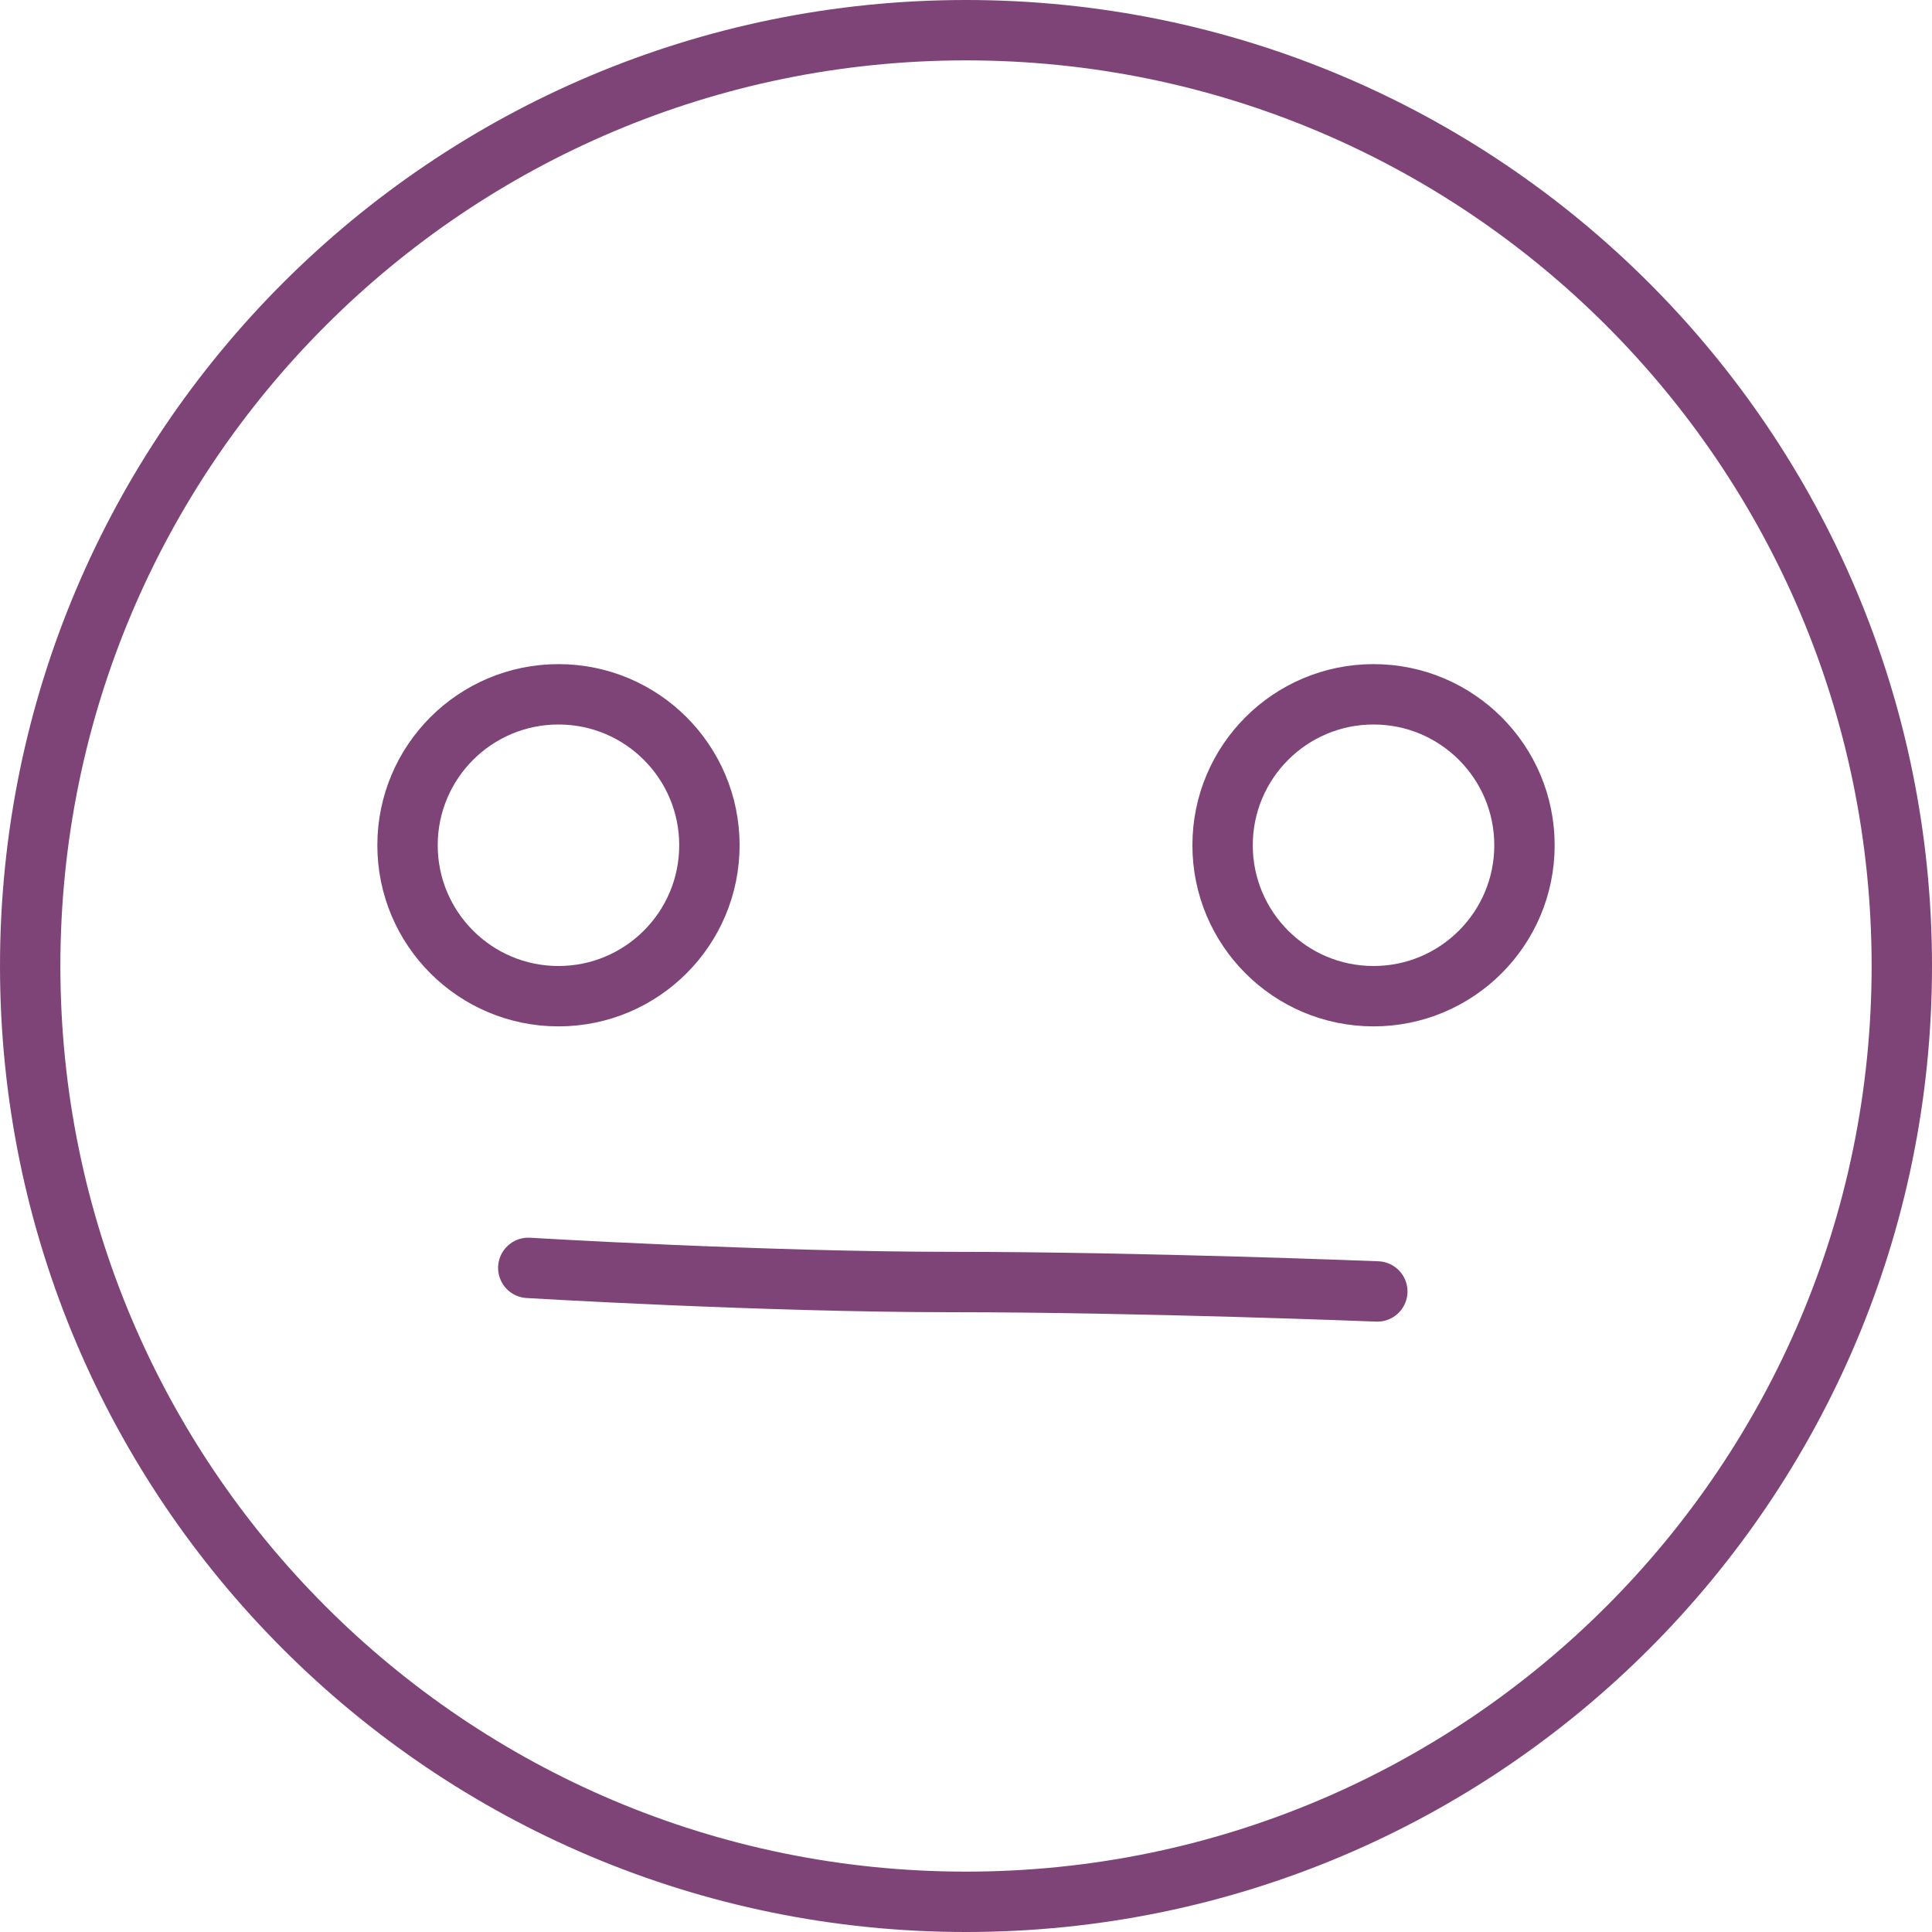
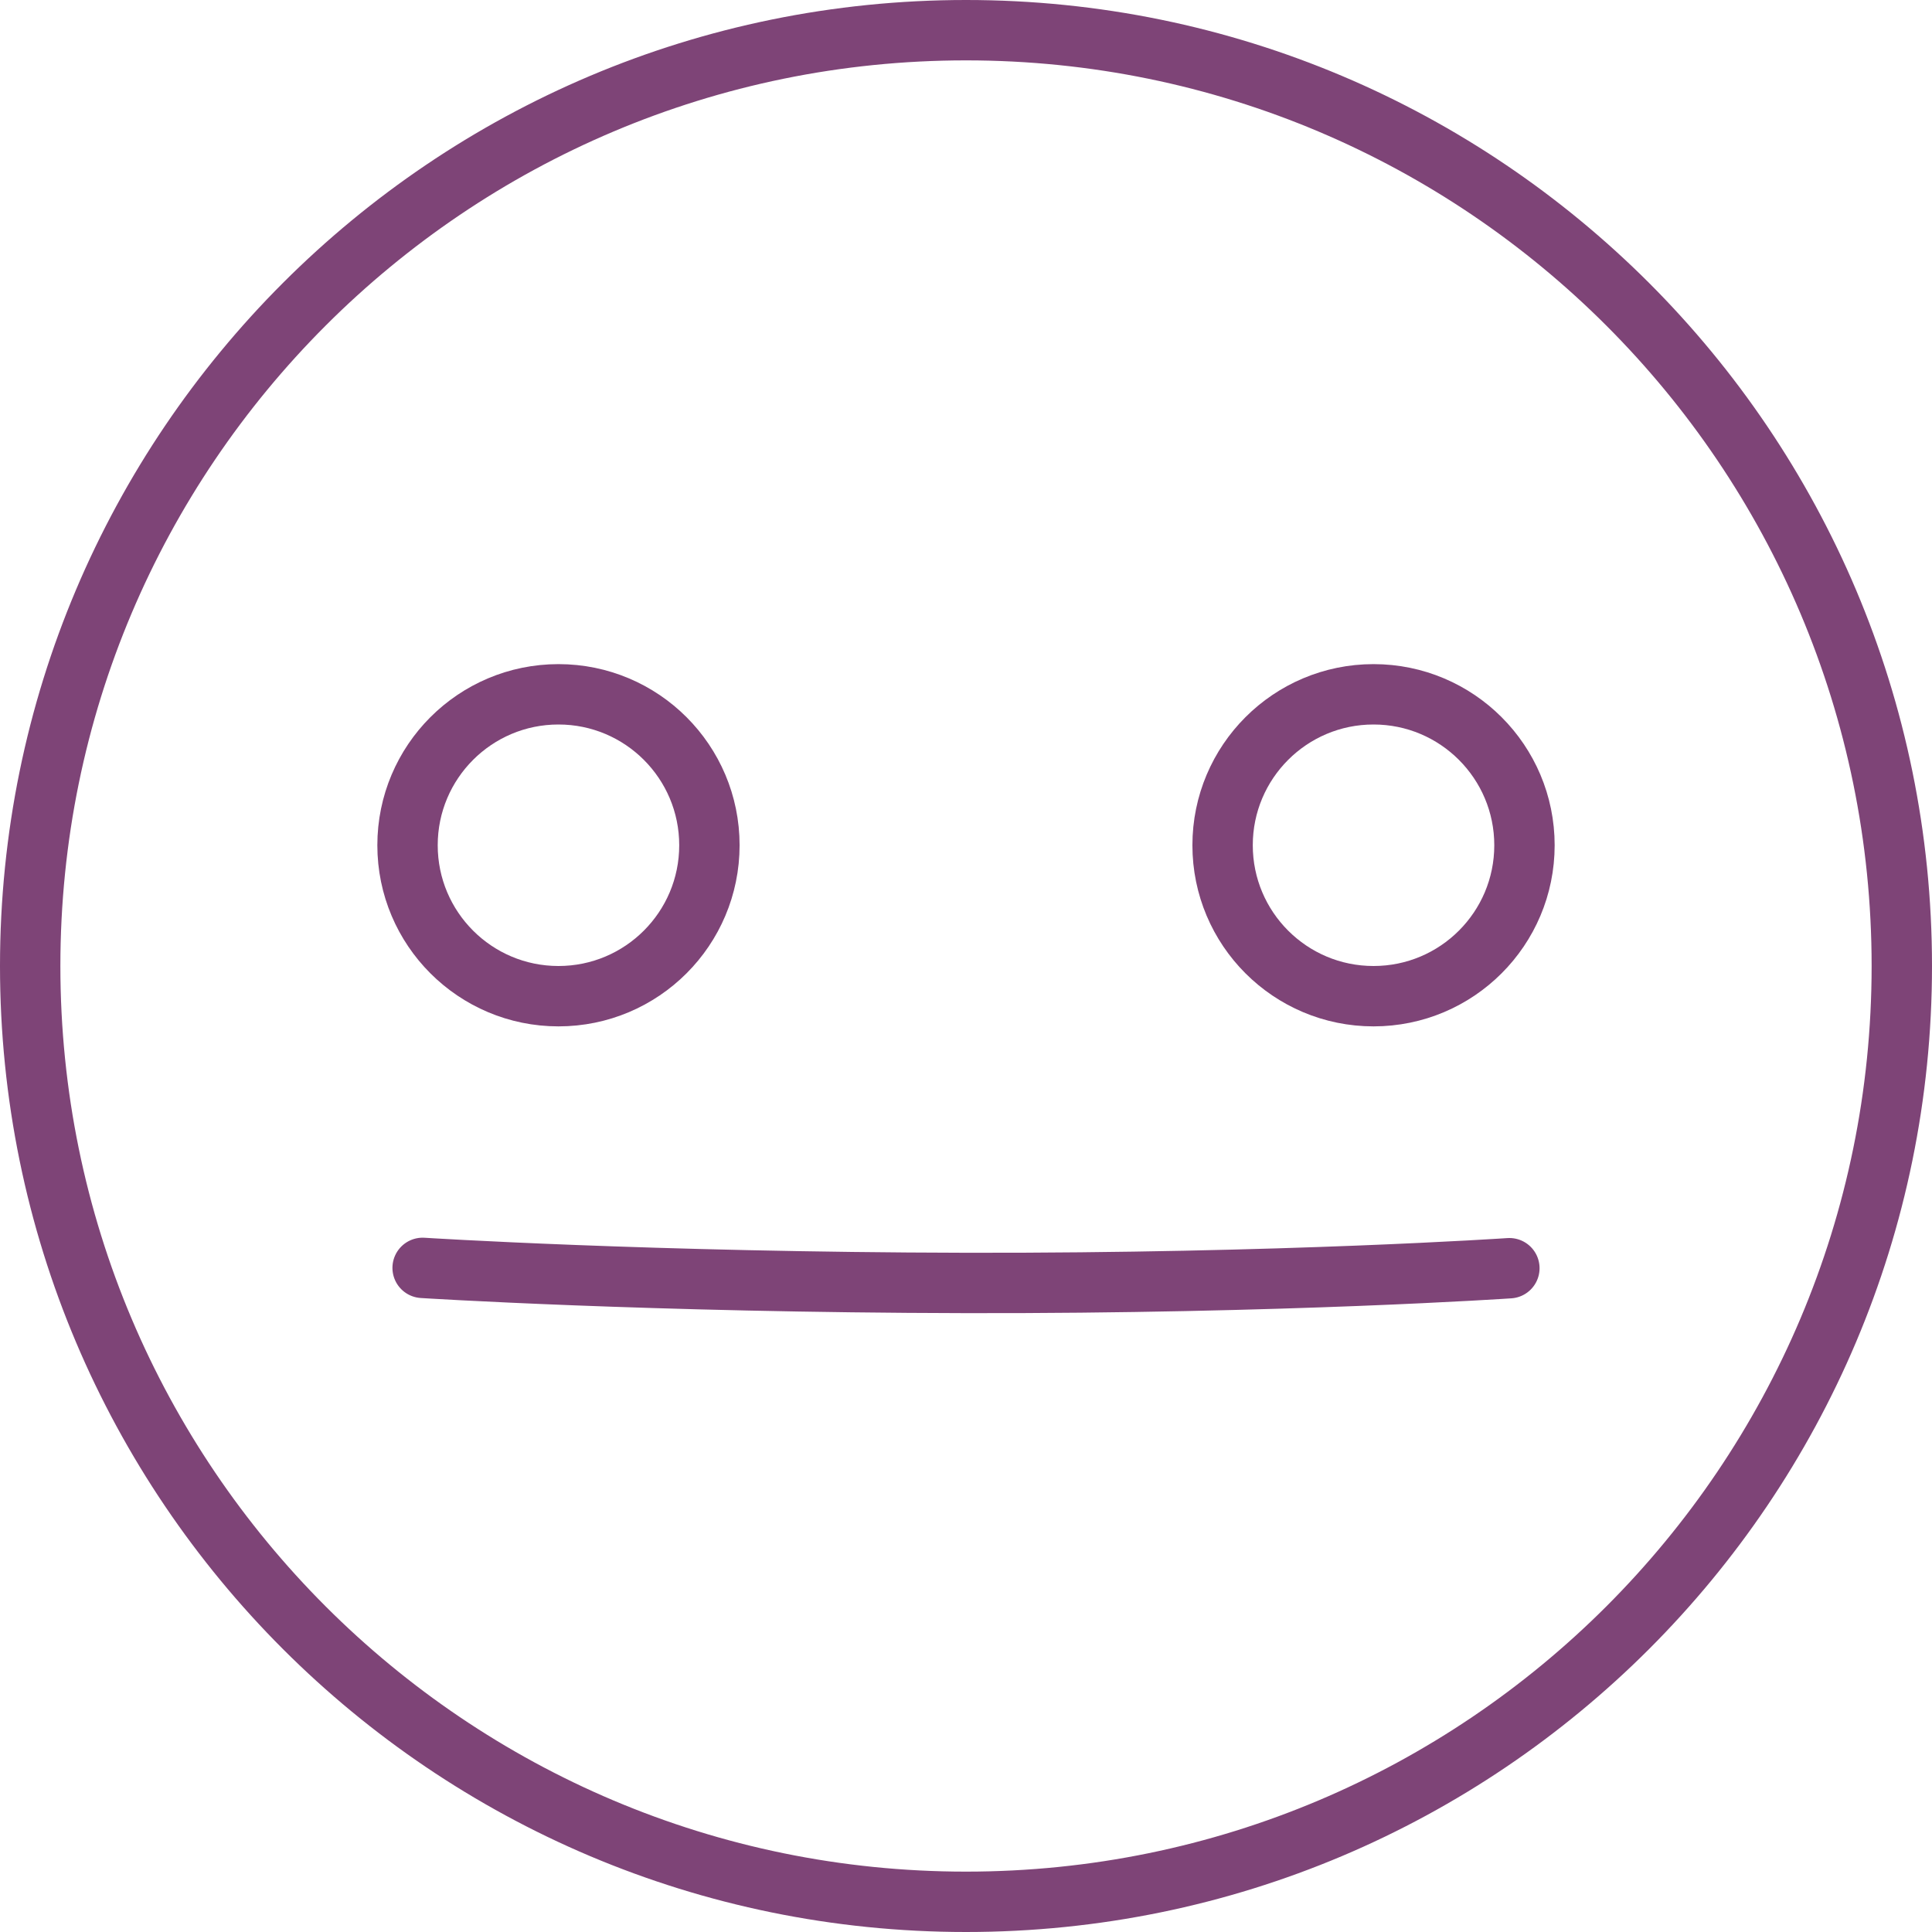
<svg xmlns="http://www.w3.org/2000/svg" width="128px" height="128px" viewBox="0 0 128 128" version="1.1">
  <defs />
  <g id="flow5" stroke="none" stroke-width="1" fill="none" fill-rule="evenodd">
-     <g id="3.3-baseline" transform="translate(-124, -201)" stroke="#7E4477" stroke-width="4">
-       <g id="painlevel_4" transform="translate(124, 201)">
-         <circle id="Oval-9" cx="64" cy="64" r="62" />
-         <circle id="Oval-10" cx="37" cy="56" r="10" />
-         <circle id="Oval-10-Copy" cx="91" cy="56" r="10" />
-         <path d="M35,84 C35,84 50.585,84.938 63.125,84.938 C75.665,84.938 91.25,85.562 91.25,85.562" id="Path-13" stroke-linecap="round" stroke-linejoin="round" />
-       </g>
+     <g id="painlevel_4" stroke="#7E4477" stroke-width="4">
+       <path d="M100,84.022 C100,84.022 85.022,85.039 64,84.999 C42.978,84.958 28,84 28,84" id="Path-13-Copy-4" stroke-linecap="round" stroke-linejoin="round" />
+       <circle id="Oval-9-Copy-4" cx="64" cy="64" r="62" />
+       <circle id="Oval-10-Copy-8" cx="37" cy="56" r="10" />
+       <circle id="Oval-10-Copy-9" cx="91" cy="56" r="10" />
    </g>
  </g>
</svg>
